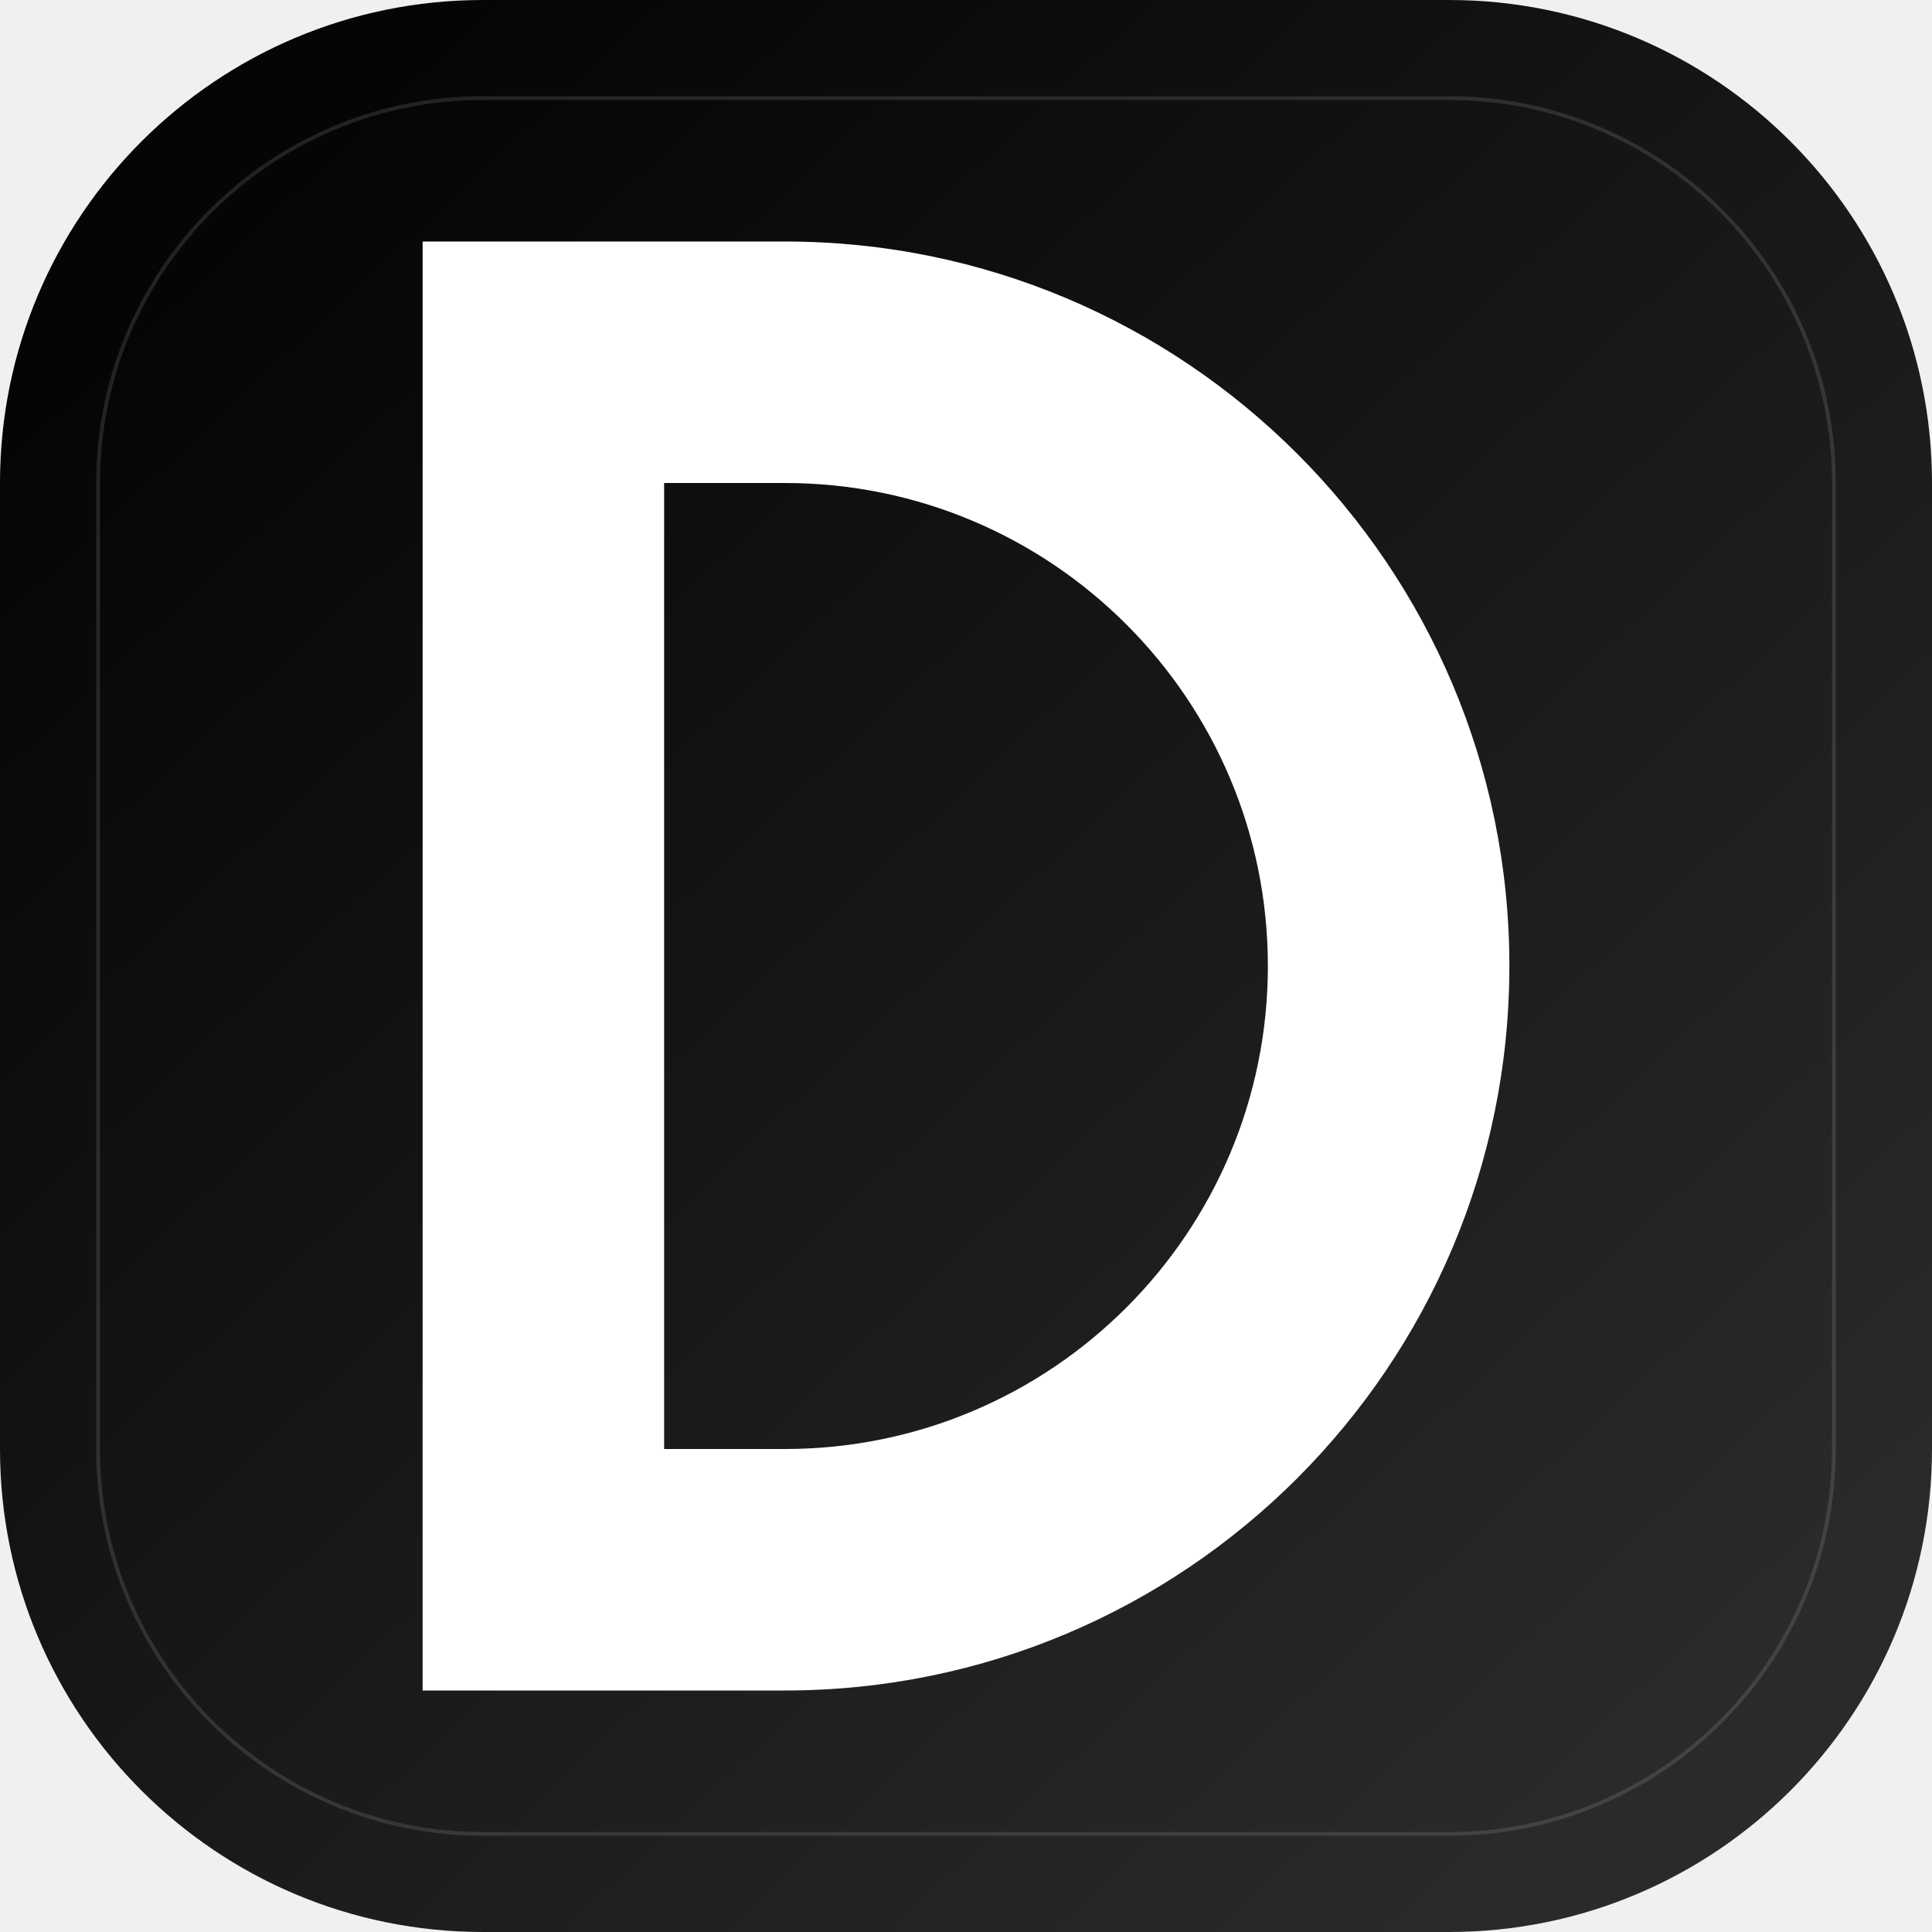
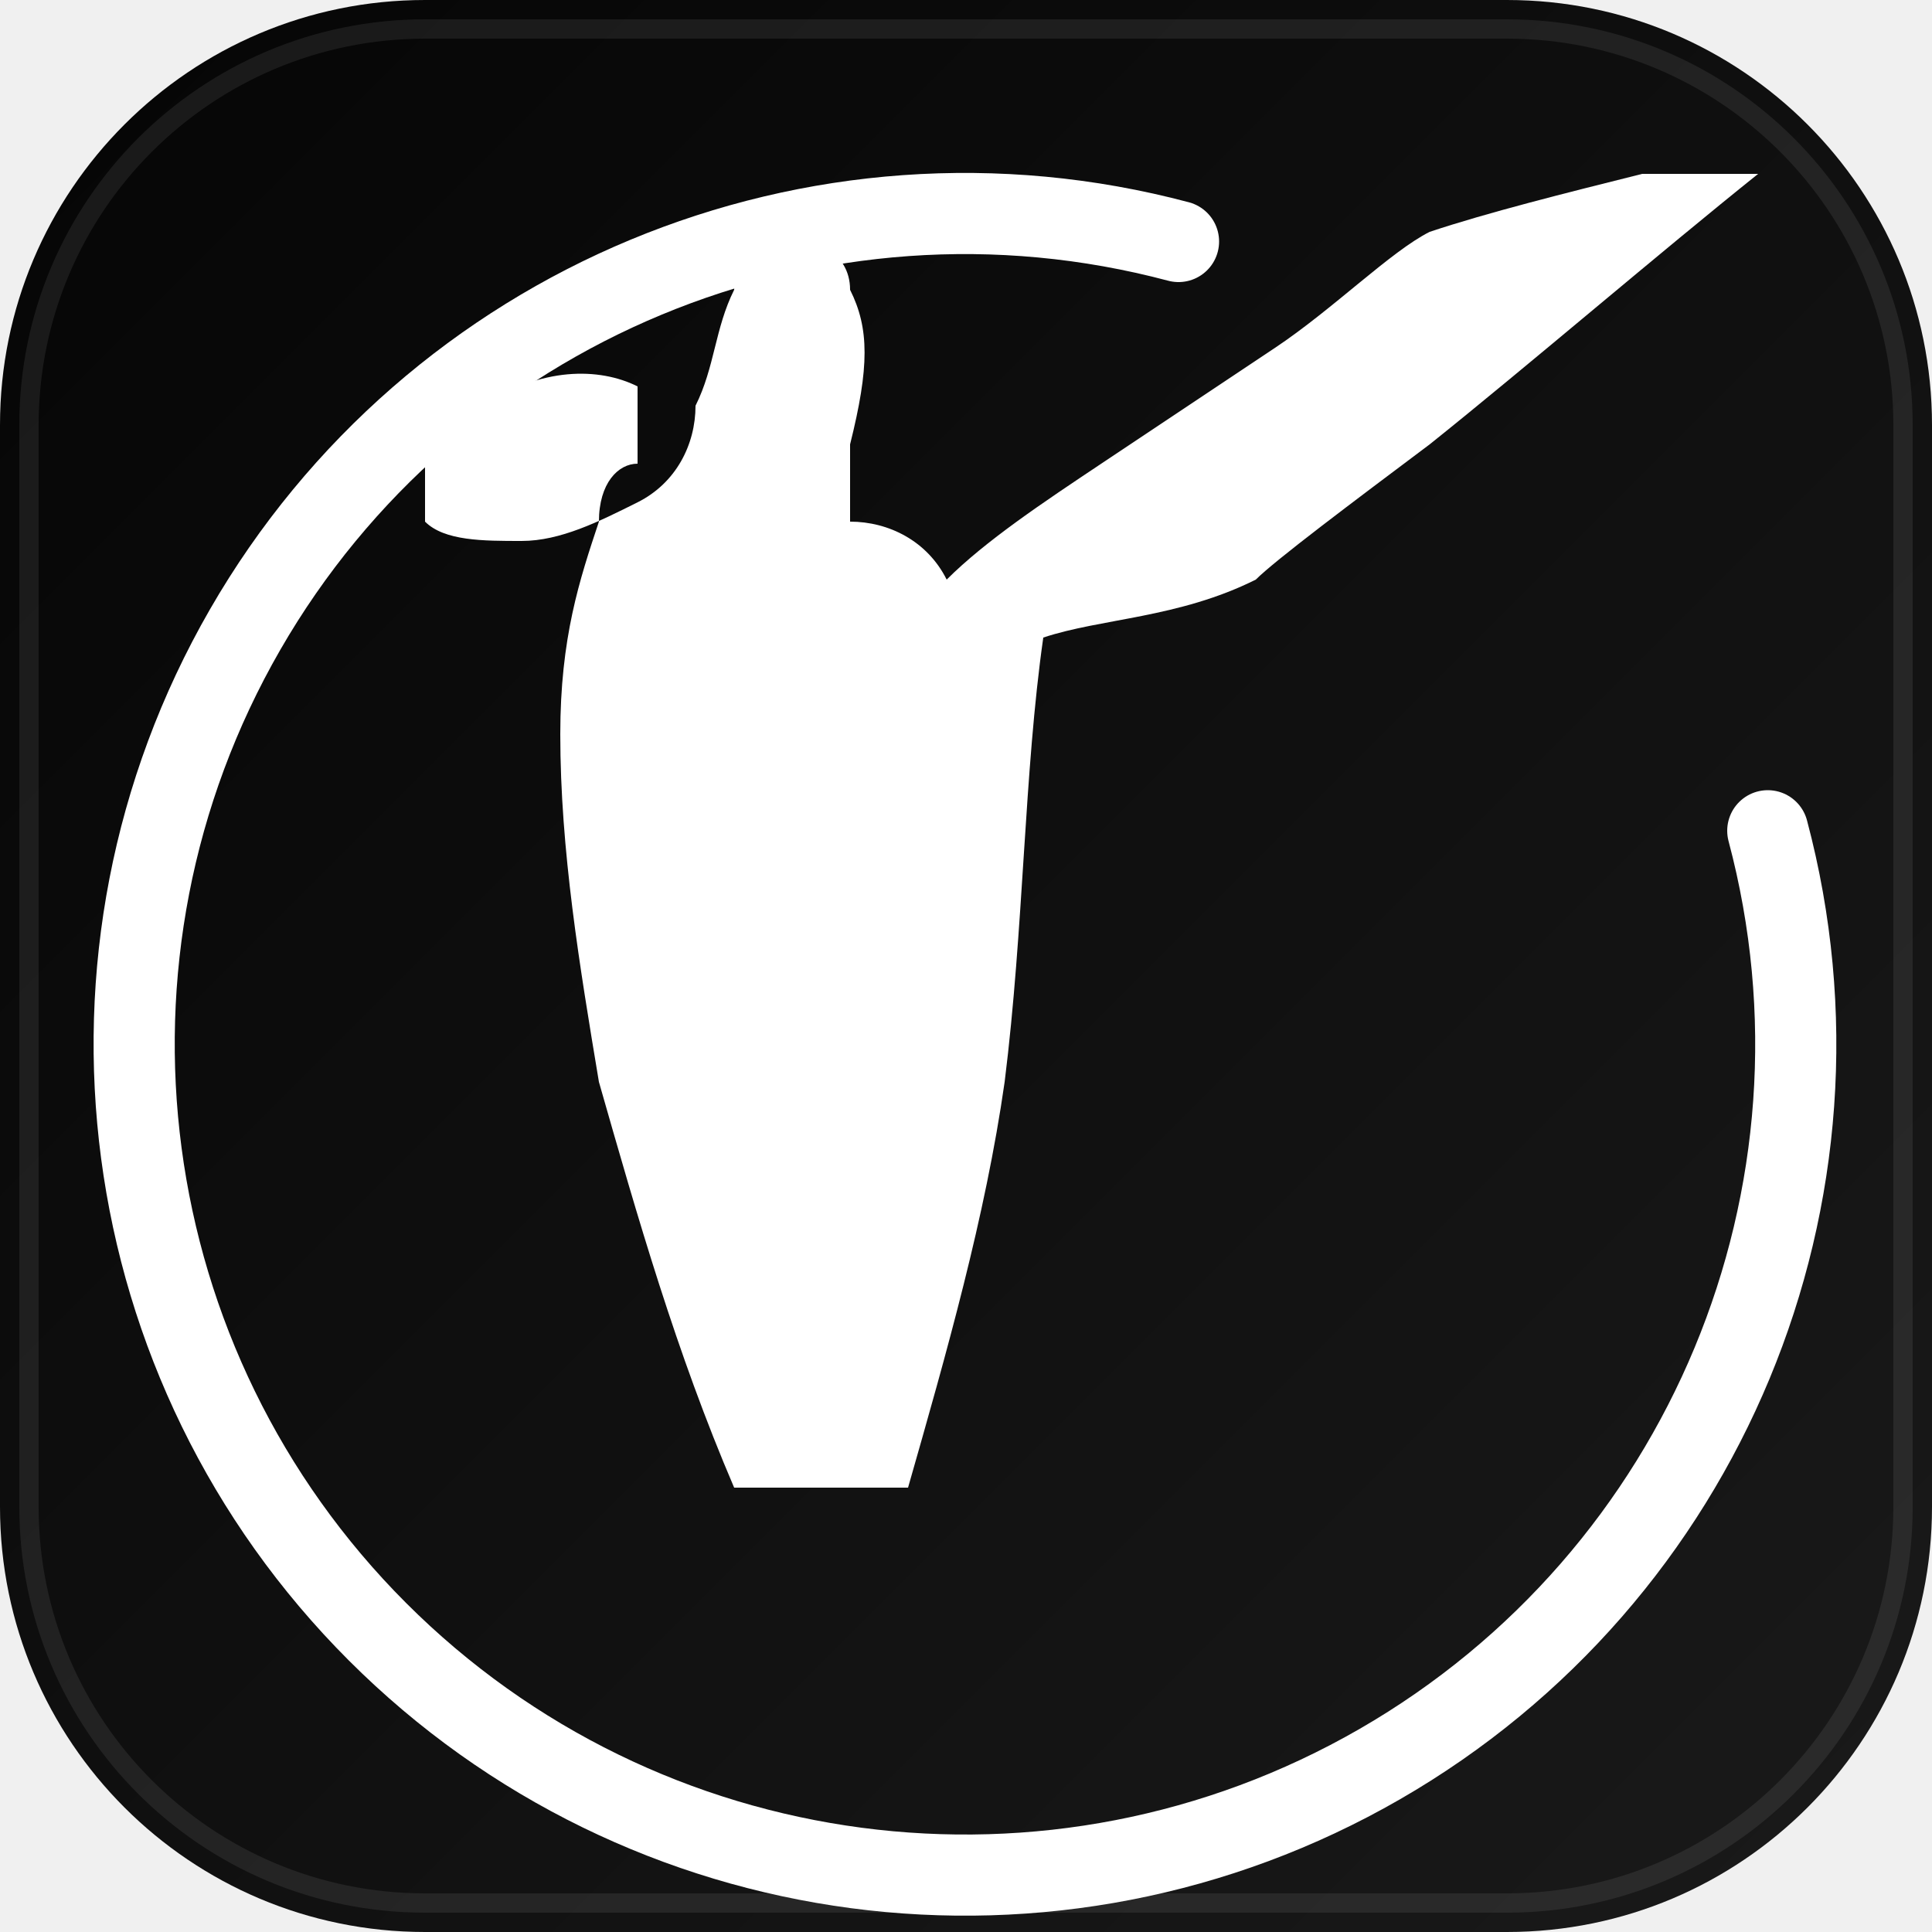
- <svg xmlns="http://www.w3.org/2000/svg" width="512" height="512" viewBox="0 0 512 512" fill="none">
+ <svg xmlns="http://www.w3.org/2000/svg" width="512" height="512" viewBox="0 0 100 100">
  <defs>
-     <linearGradient id="bg" x1="64" y1="56" x2="438" y2="456" gradientUnits="userSpaceOnUse">
+     <linearGradient id="bg" x1="0" y1="0" x2="100" y2="100" gradientUnits="userSpaceOnUse">
      <stop stop-color="#050505" />
-       <stop offset="1" stop-color="#2A2A2A" />
+       <stop offset="1" stop-color="#1a1a1a" />
    </linearGradient>
  </defs>
-   <rect width="512" height="512" rx="128" fill="url(#bg)" />
-   <rect x="26" y="26" width="460" height="460" rx="102" stroke="#FFFFFF" stroke-opacity=".12" />
-   <path fill-rule="evenodd" d="M112 64H208A192 192 0 0 1 208 448H112ZM176 128H208A128 128 0 0 1 208 384H176Z" fill="white" />
+   <rect width="100" height="100" rx="22" fill="url(#bg)" />
+   <rect x="1.5" y="1.5" width="97" height="97" rx="20.5" stroke="white" stroke-opacity=".08" fill="none" />
+   <path d="M 91.5 43 A 43 43 0 1 1 61 12.5" stroke="white" stroke-width="4.2" stroke-linecap="round" fill="none" />
+   <path d="     M 91 9     C 86 13 79 19 74 23     C 70 26 66 29 65 30     C 61 32 57 32 54 33     C 53 40 53 48 52 56     C 51 63 49 70 47 77     L 38 77     C 35 70 33 63 31 56     C 30 50 29 44 29 38     C 29 33 30 30 31 27     C 31 25 32 24 33 24     C 33 22 33 21 33 20     C 31 19 28 19 25 21     C 23 22 22 23 22 24     C 22 25 22 26 22 27     C 23 28 25 28 27 28     C 29 28 31 27 33 26     C 35 25 36 23 36 21     C 37 19 37 17 38 15     C 38 14 39 13 40 13     C 42 12 44 13 44 15     C 45 17 45 19 44 23     C 44 25 44 26 44 27     C 46 27 48 28 49 30     C 51 28 54 26 57 24     C 60 22 63 20 66 18     C 69 16 72 13 74 12     C 77 11 81 10 85 9     L 91 9     Z   " fill="white" />
</svg>
